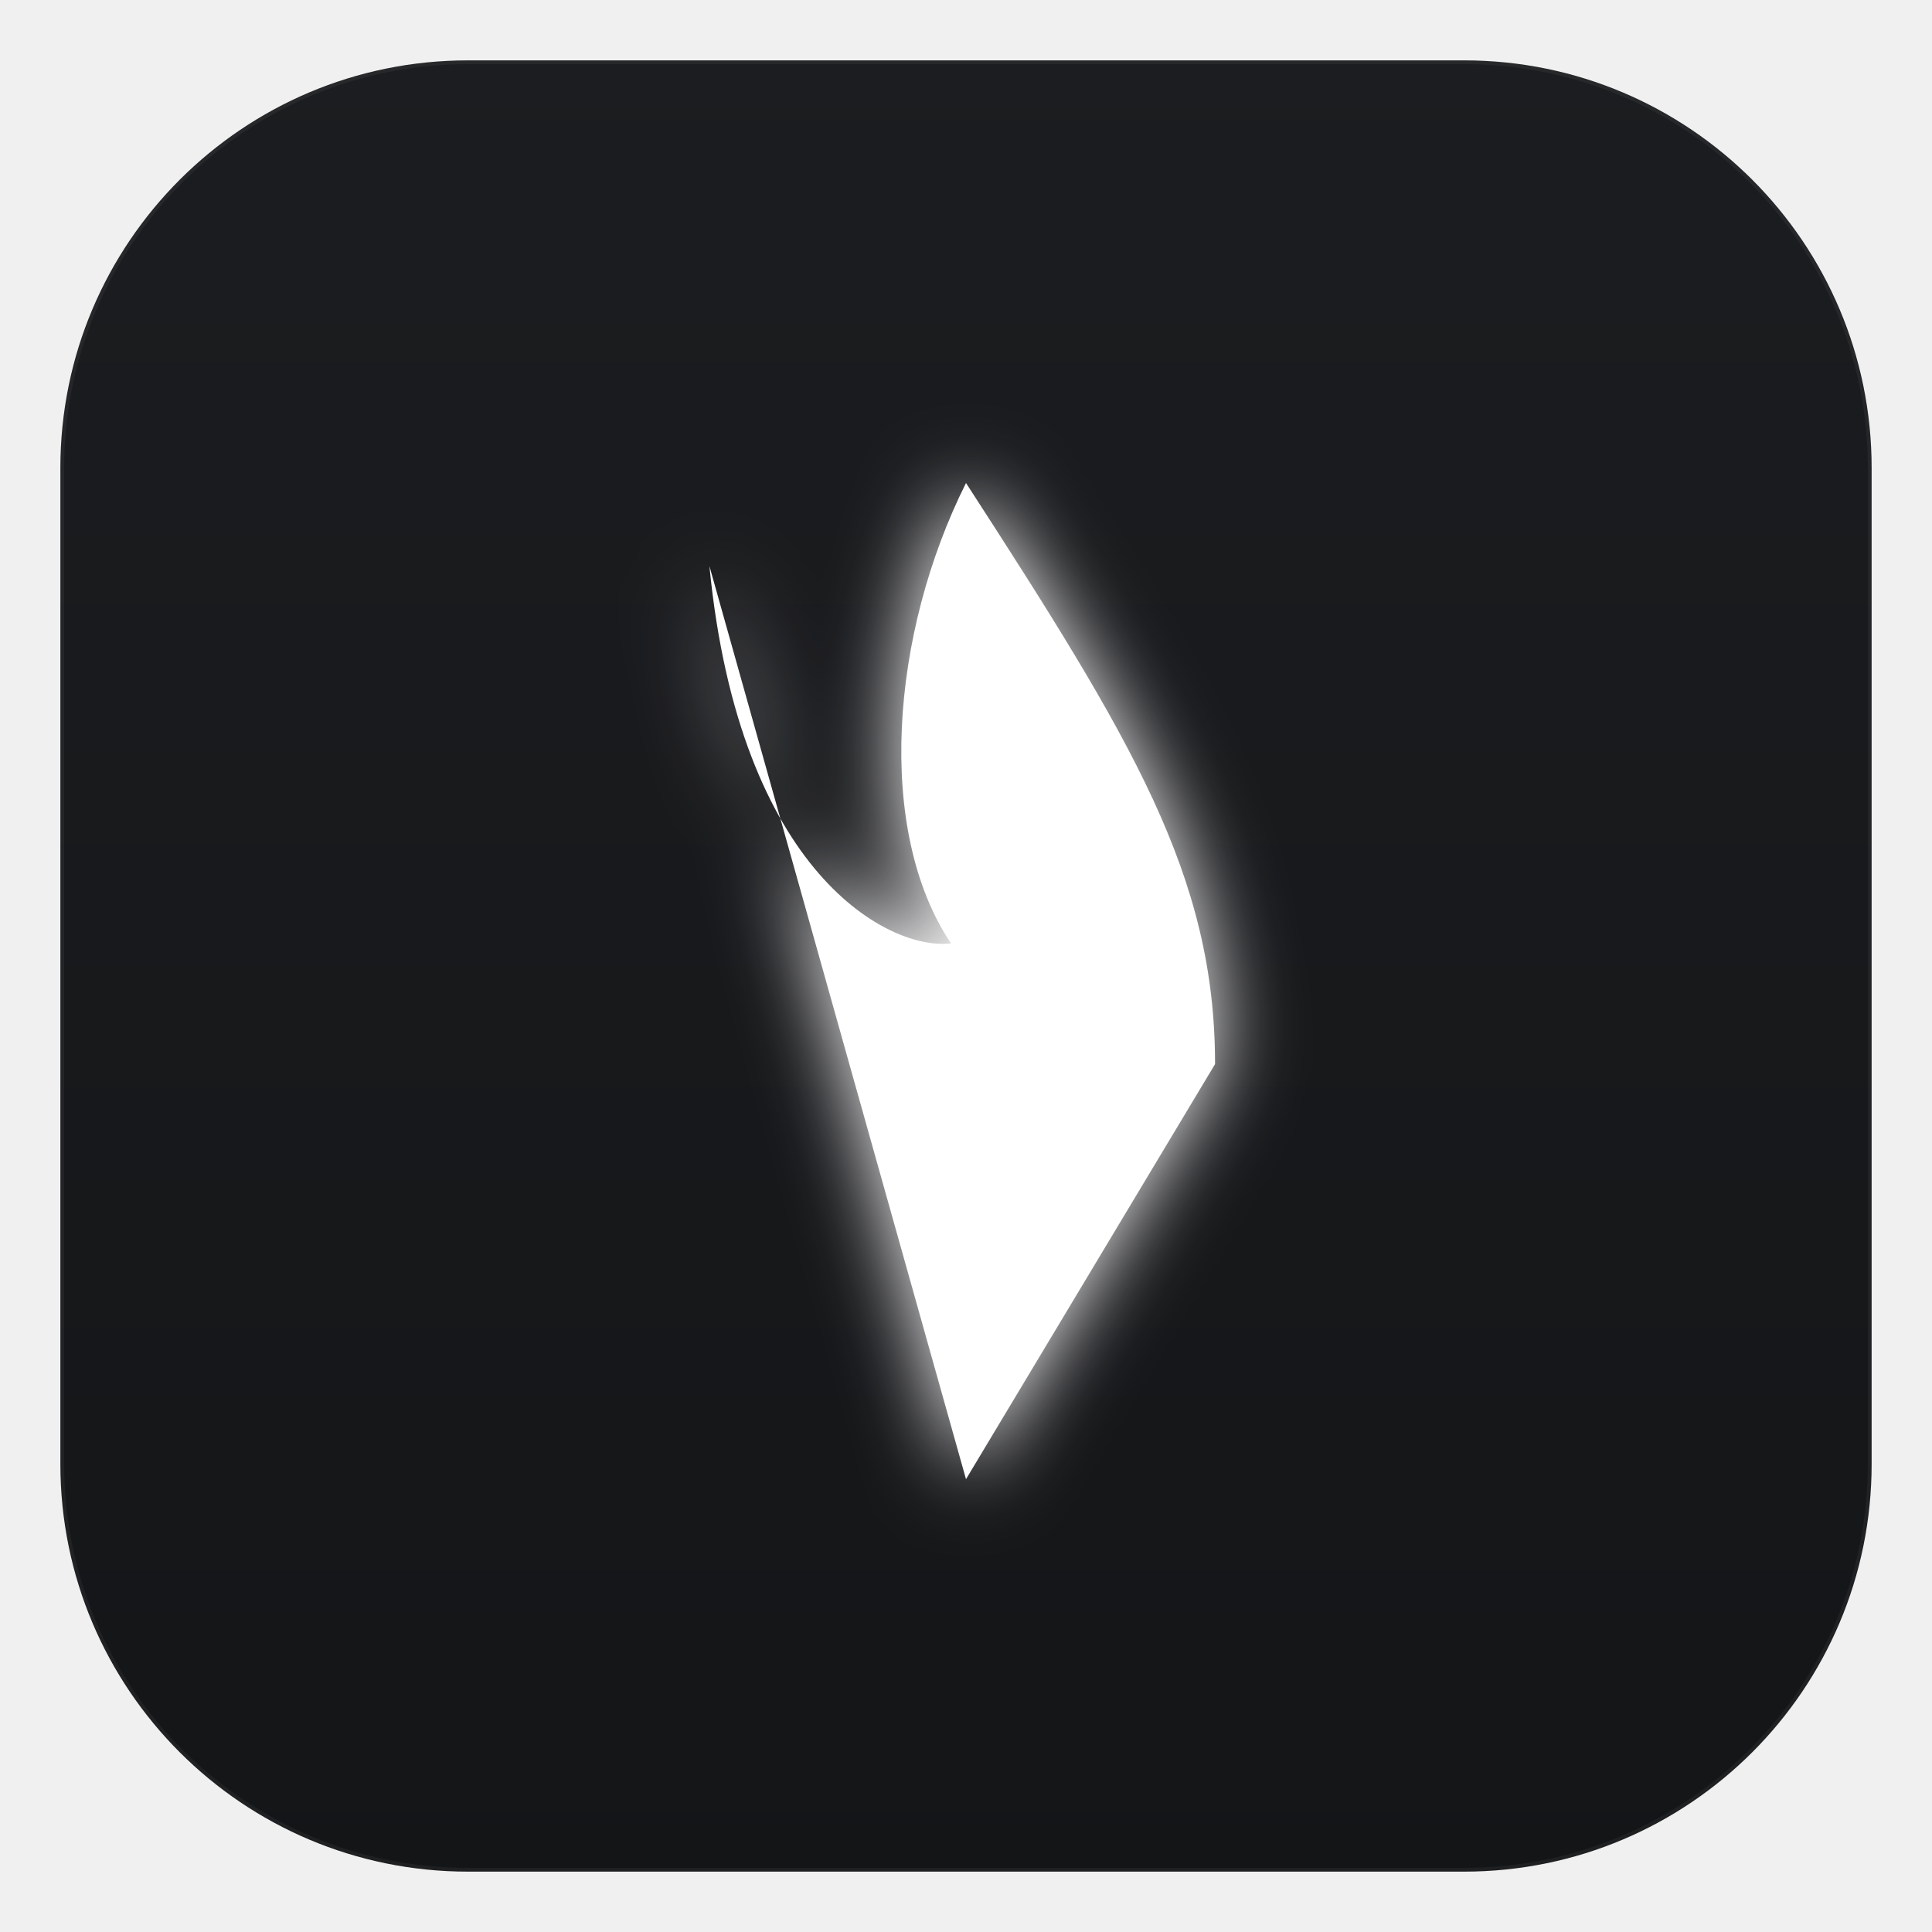
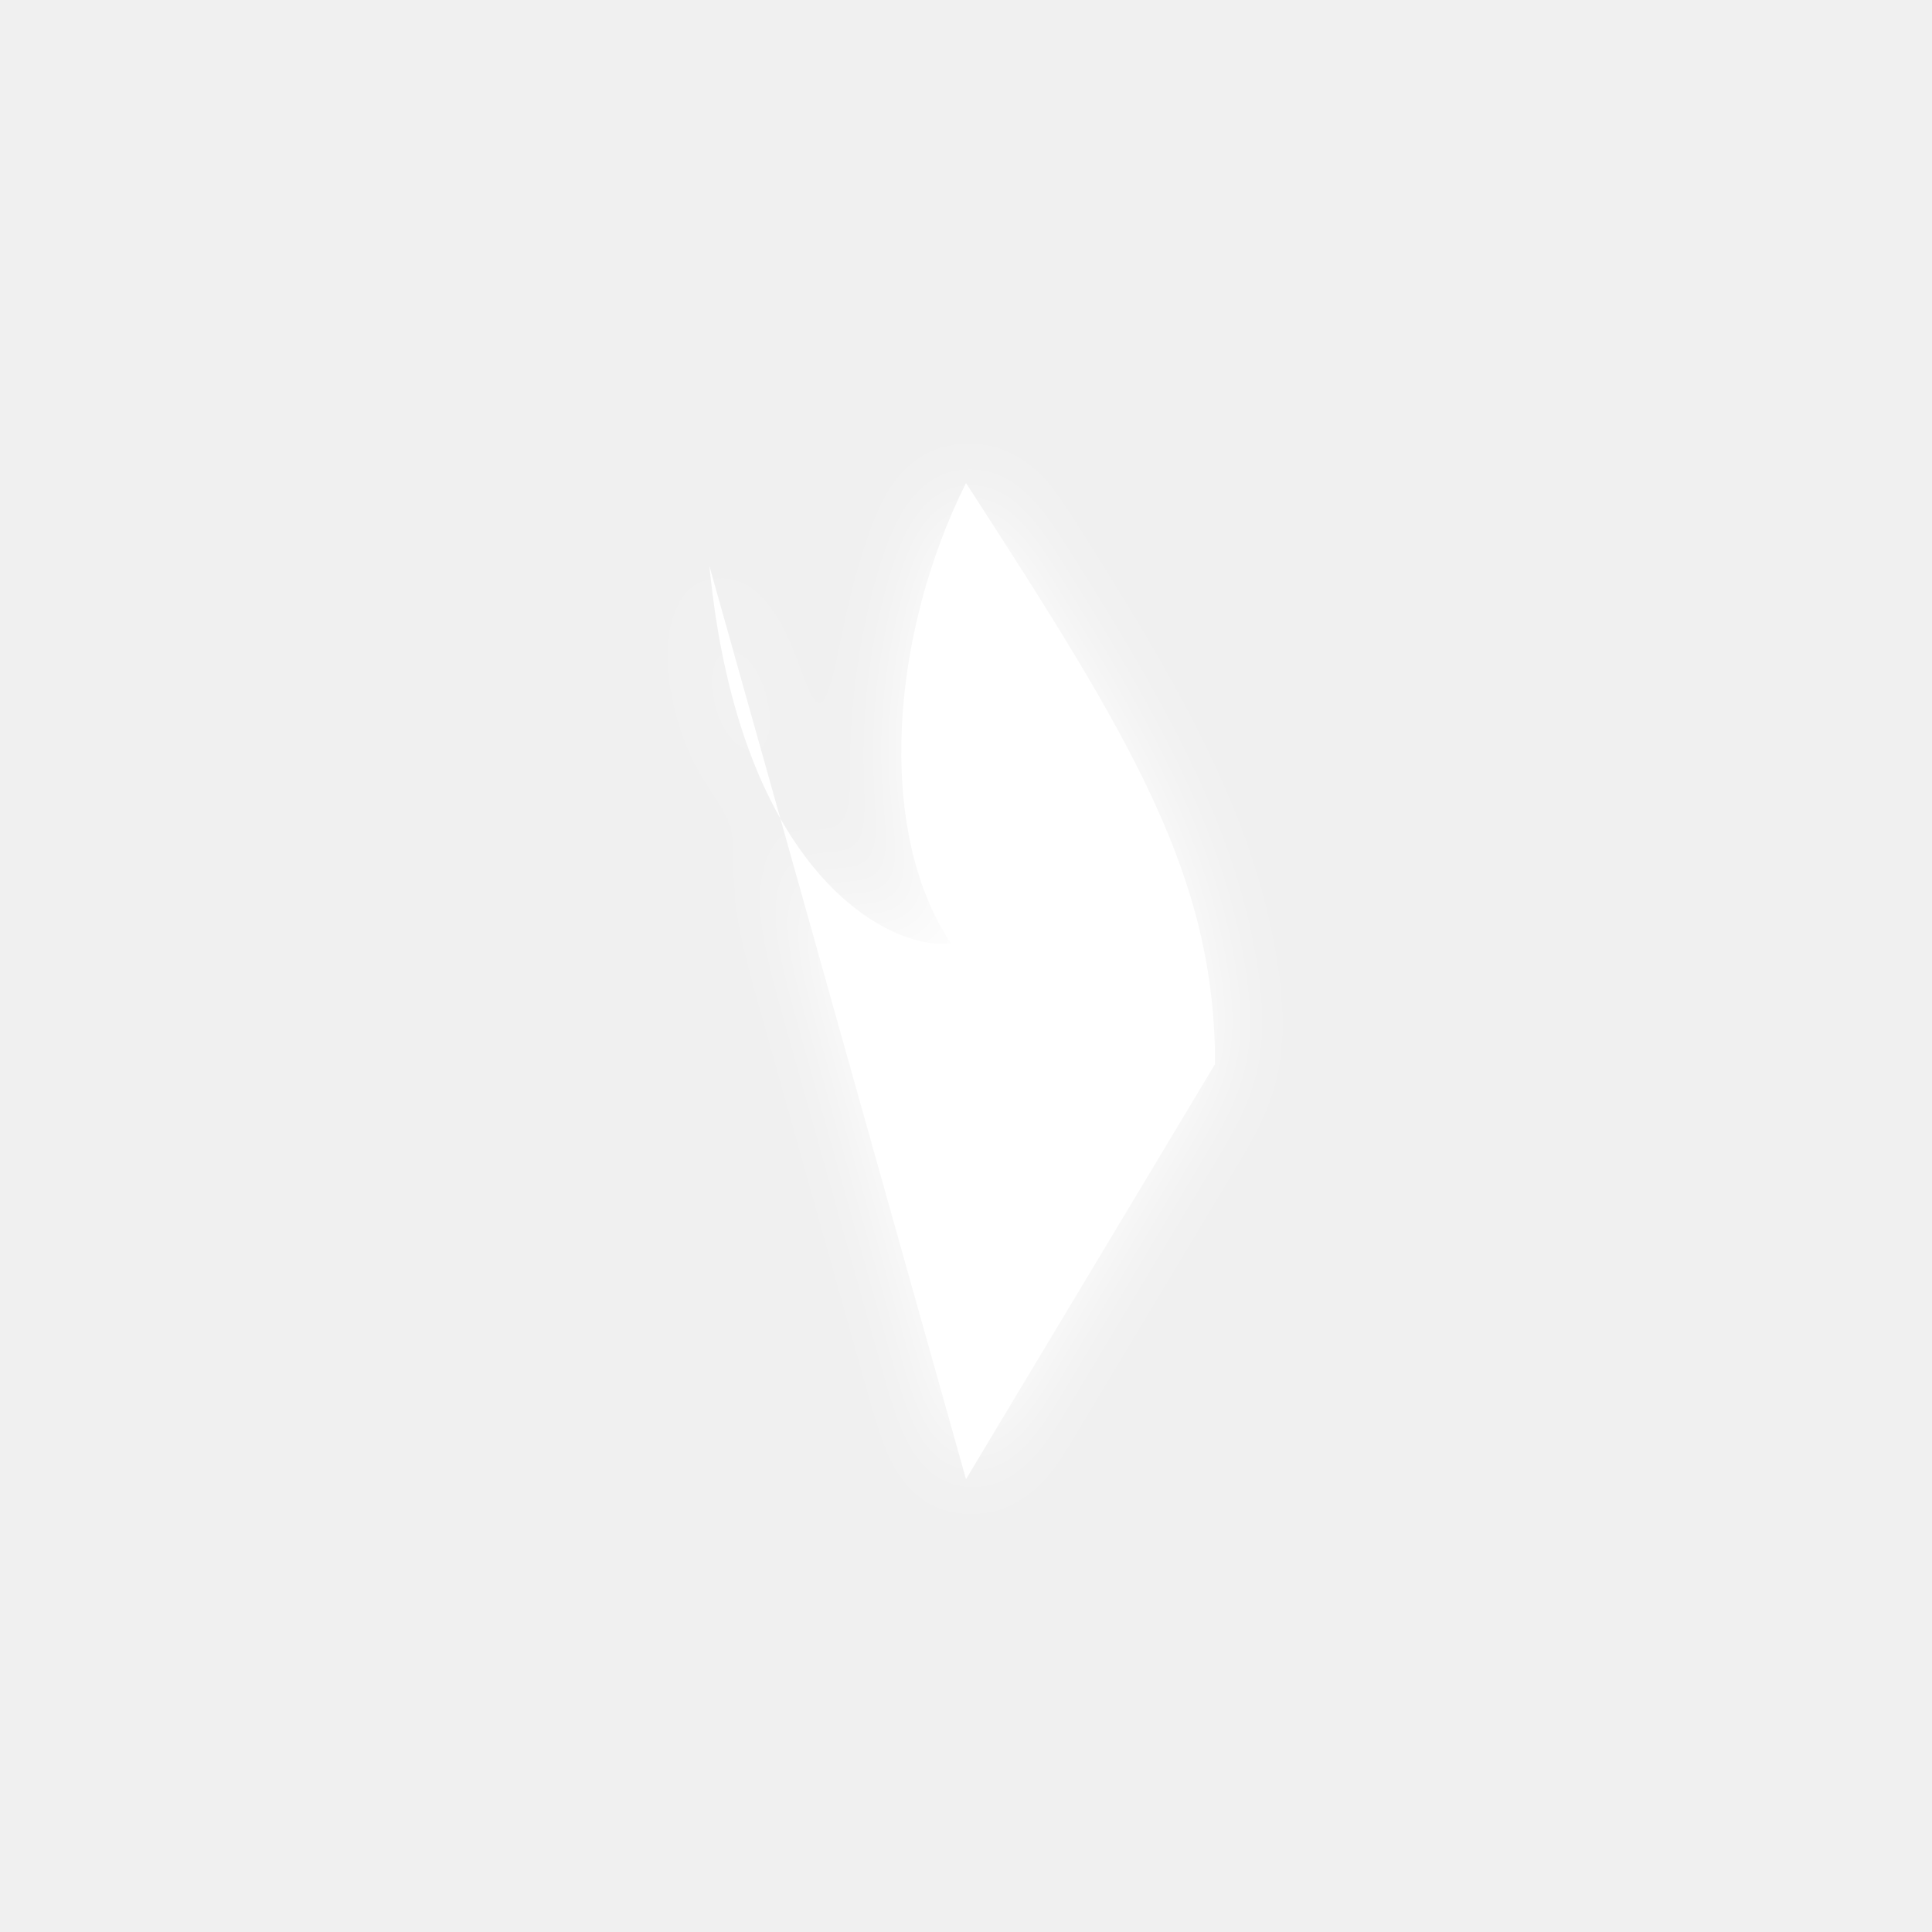
<svg xmlns="http://www.w3.org/2000/svg" width="512" height="512" viewBox="0 0 512 512" fill="none">
  <defs>
-     <linearGradient id="tile" x1="0" y1="0" x2="0" y2="512" gradientUnits="userSpaceOnUse">
-       <stop offset="0" stop-color="#1c1d20" />
-       <stop offset="1" stop-color="#141517" />
-     </linearGradient>
    <filter id="glow" x="-40%" y="-40%" width="180%" height="180%">
      <feGaussianBlur stdDeviation="11" result="b" />
      <feMerge>
        <feMergeNode in="b" />
        <feMergeNode in="SourceGraphic" />
      </feMerge>
    </filter>
  </defs>
-   <rect x="16" y="16" width="480" height="480" rx="108" fill="url(#tile)" />
-   <rect x="16.5" y="16.5" width="479" height="479" rx="107.5" fill="none" stroke="#ffffff" stroke-opacity="0.05" />
  <g filter="url(#glow)">
    <path d="M188 150 C 196 232 236 252 252 250 C 232 220 236 168 256 128 C 300 196 322 232 322 282 L256 392 L188 150 Z" fill="#ffffff" />
  </g>
</svg>
